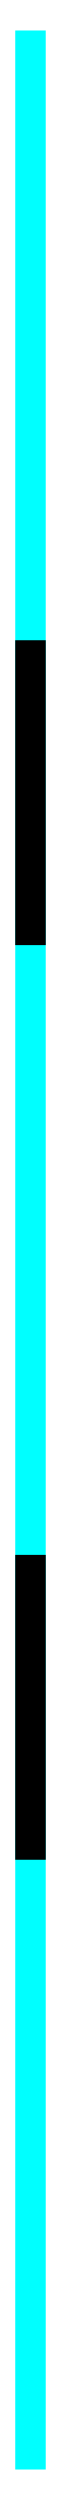
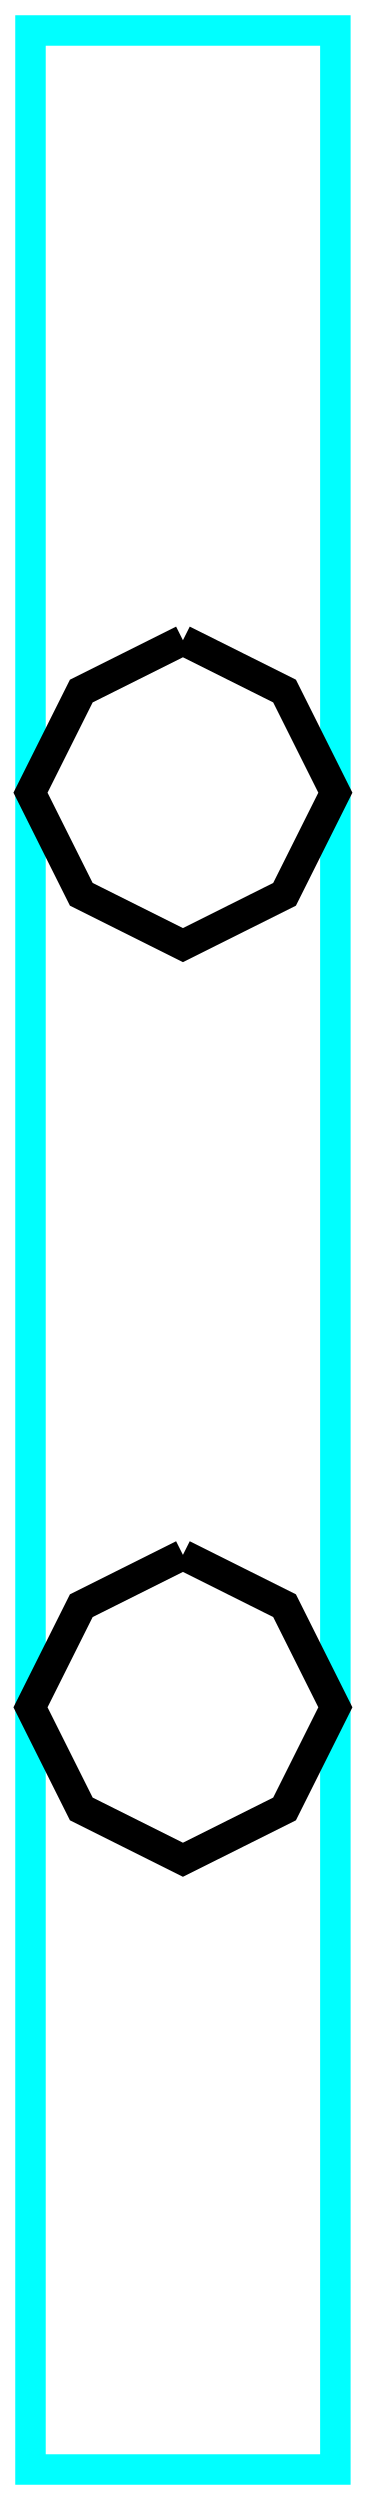
- <svg xmlns="http://www.w3.org/2000/svg" baseProfile="tiny" height="164" version="1.2" width="4">
+ <svg xmlns="http://www.w3.org/2000/svg" baseProfile="tiny" height="164" version="1.2" width="24">
  <defs />
-   <path d="M2,2 L2,2 L2,162 L2,162Z" fill="none" stroke="cyan" stroke-width="2" />
-   <path d="M2.0,42.0 L2.0,62.0" fill="none" stroke="black" stroke-width="2" />
-   <path d="M2.0,102.0 L2.0,122.0" fill="none" stroke="black" stroke-width="2" />
+   <path d="M2,2 L22,2 L22,162 L2,162Z" fill="none" stroke="cyan" stroke-width="2" />
+   <path d="M12.0,42.0 L18.667,45.333 L22.0,52.0 L18.667,58.667 L12.0,62.0 L5.333,58.667 L2.0,52.0 L5.333,45.333 L12.0,42.0" fill="none" stroke="black" stroke-width="2" />
+   <path d="M12.0,102.0 L18.667,105.333 L22.0,112.0 L18.667,118.667 L12.0,122.0 L5.333,118.667 L2.0,112.0 L5.333,105.333 L12.0,102.0" fill="none" stroke="black" stroke-width="2" />
</svg>
